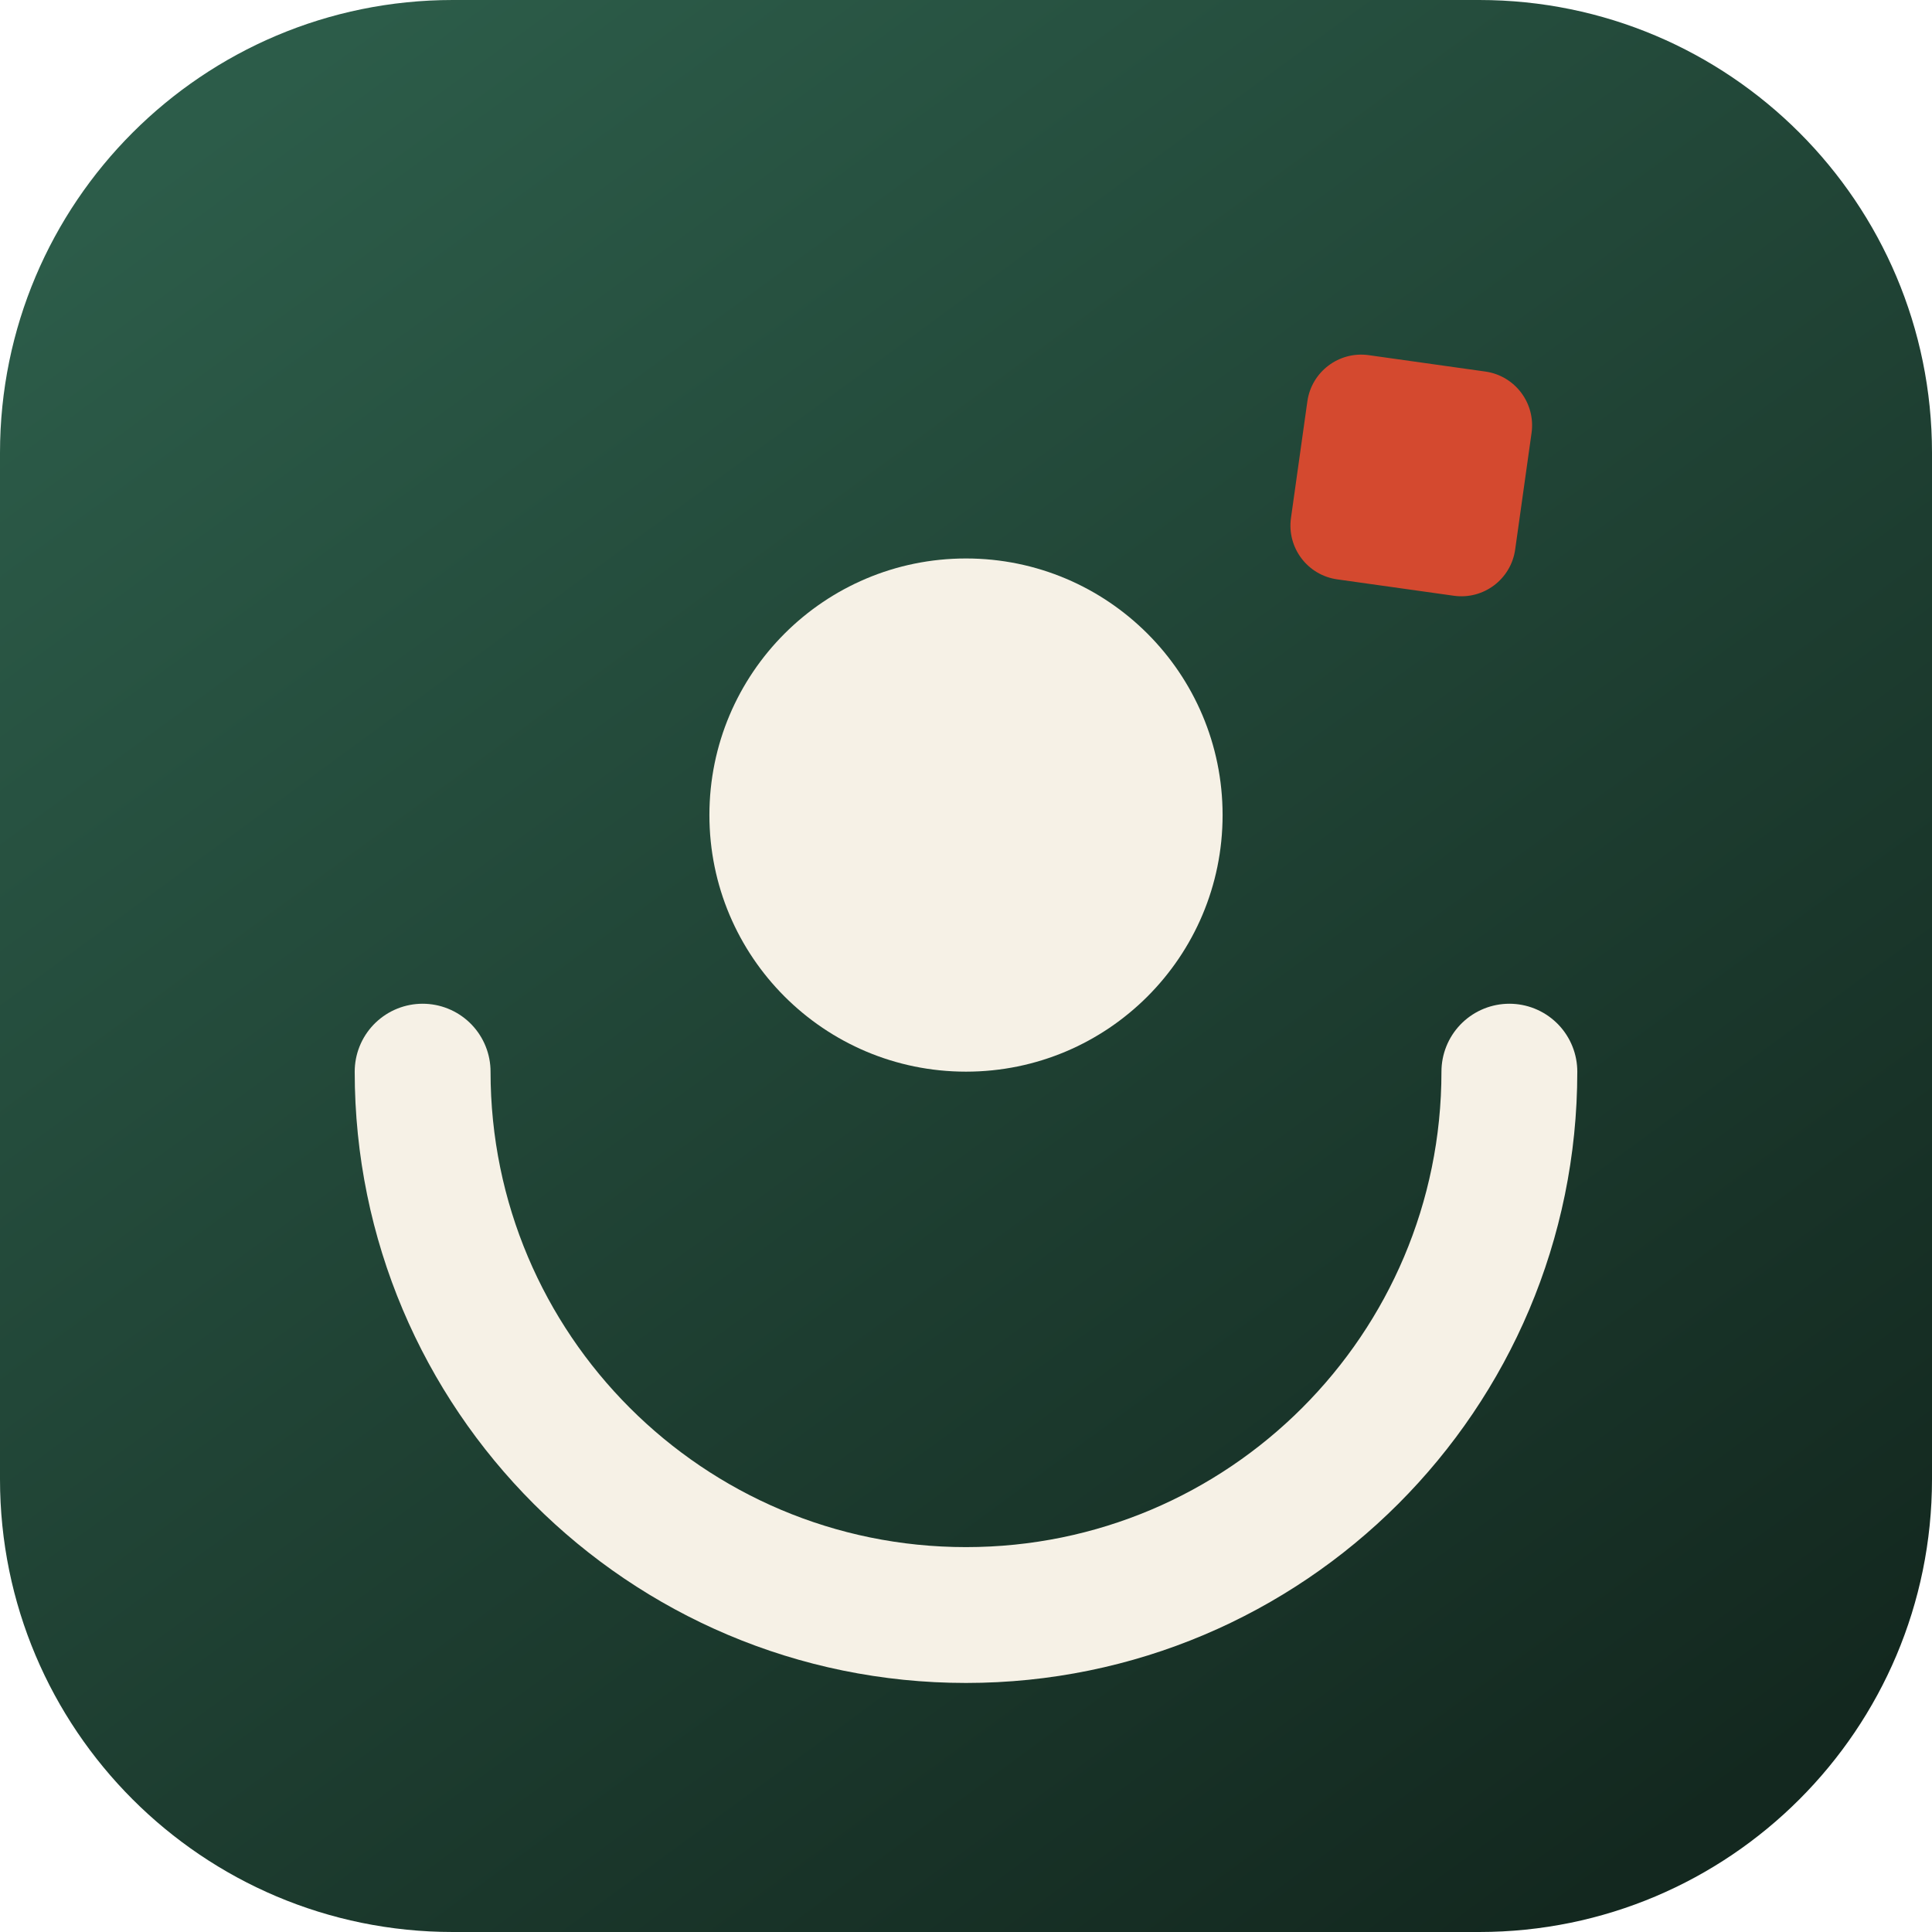
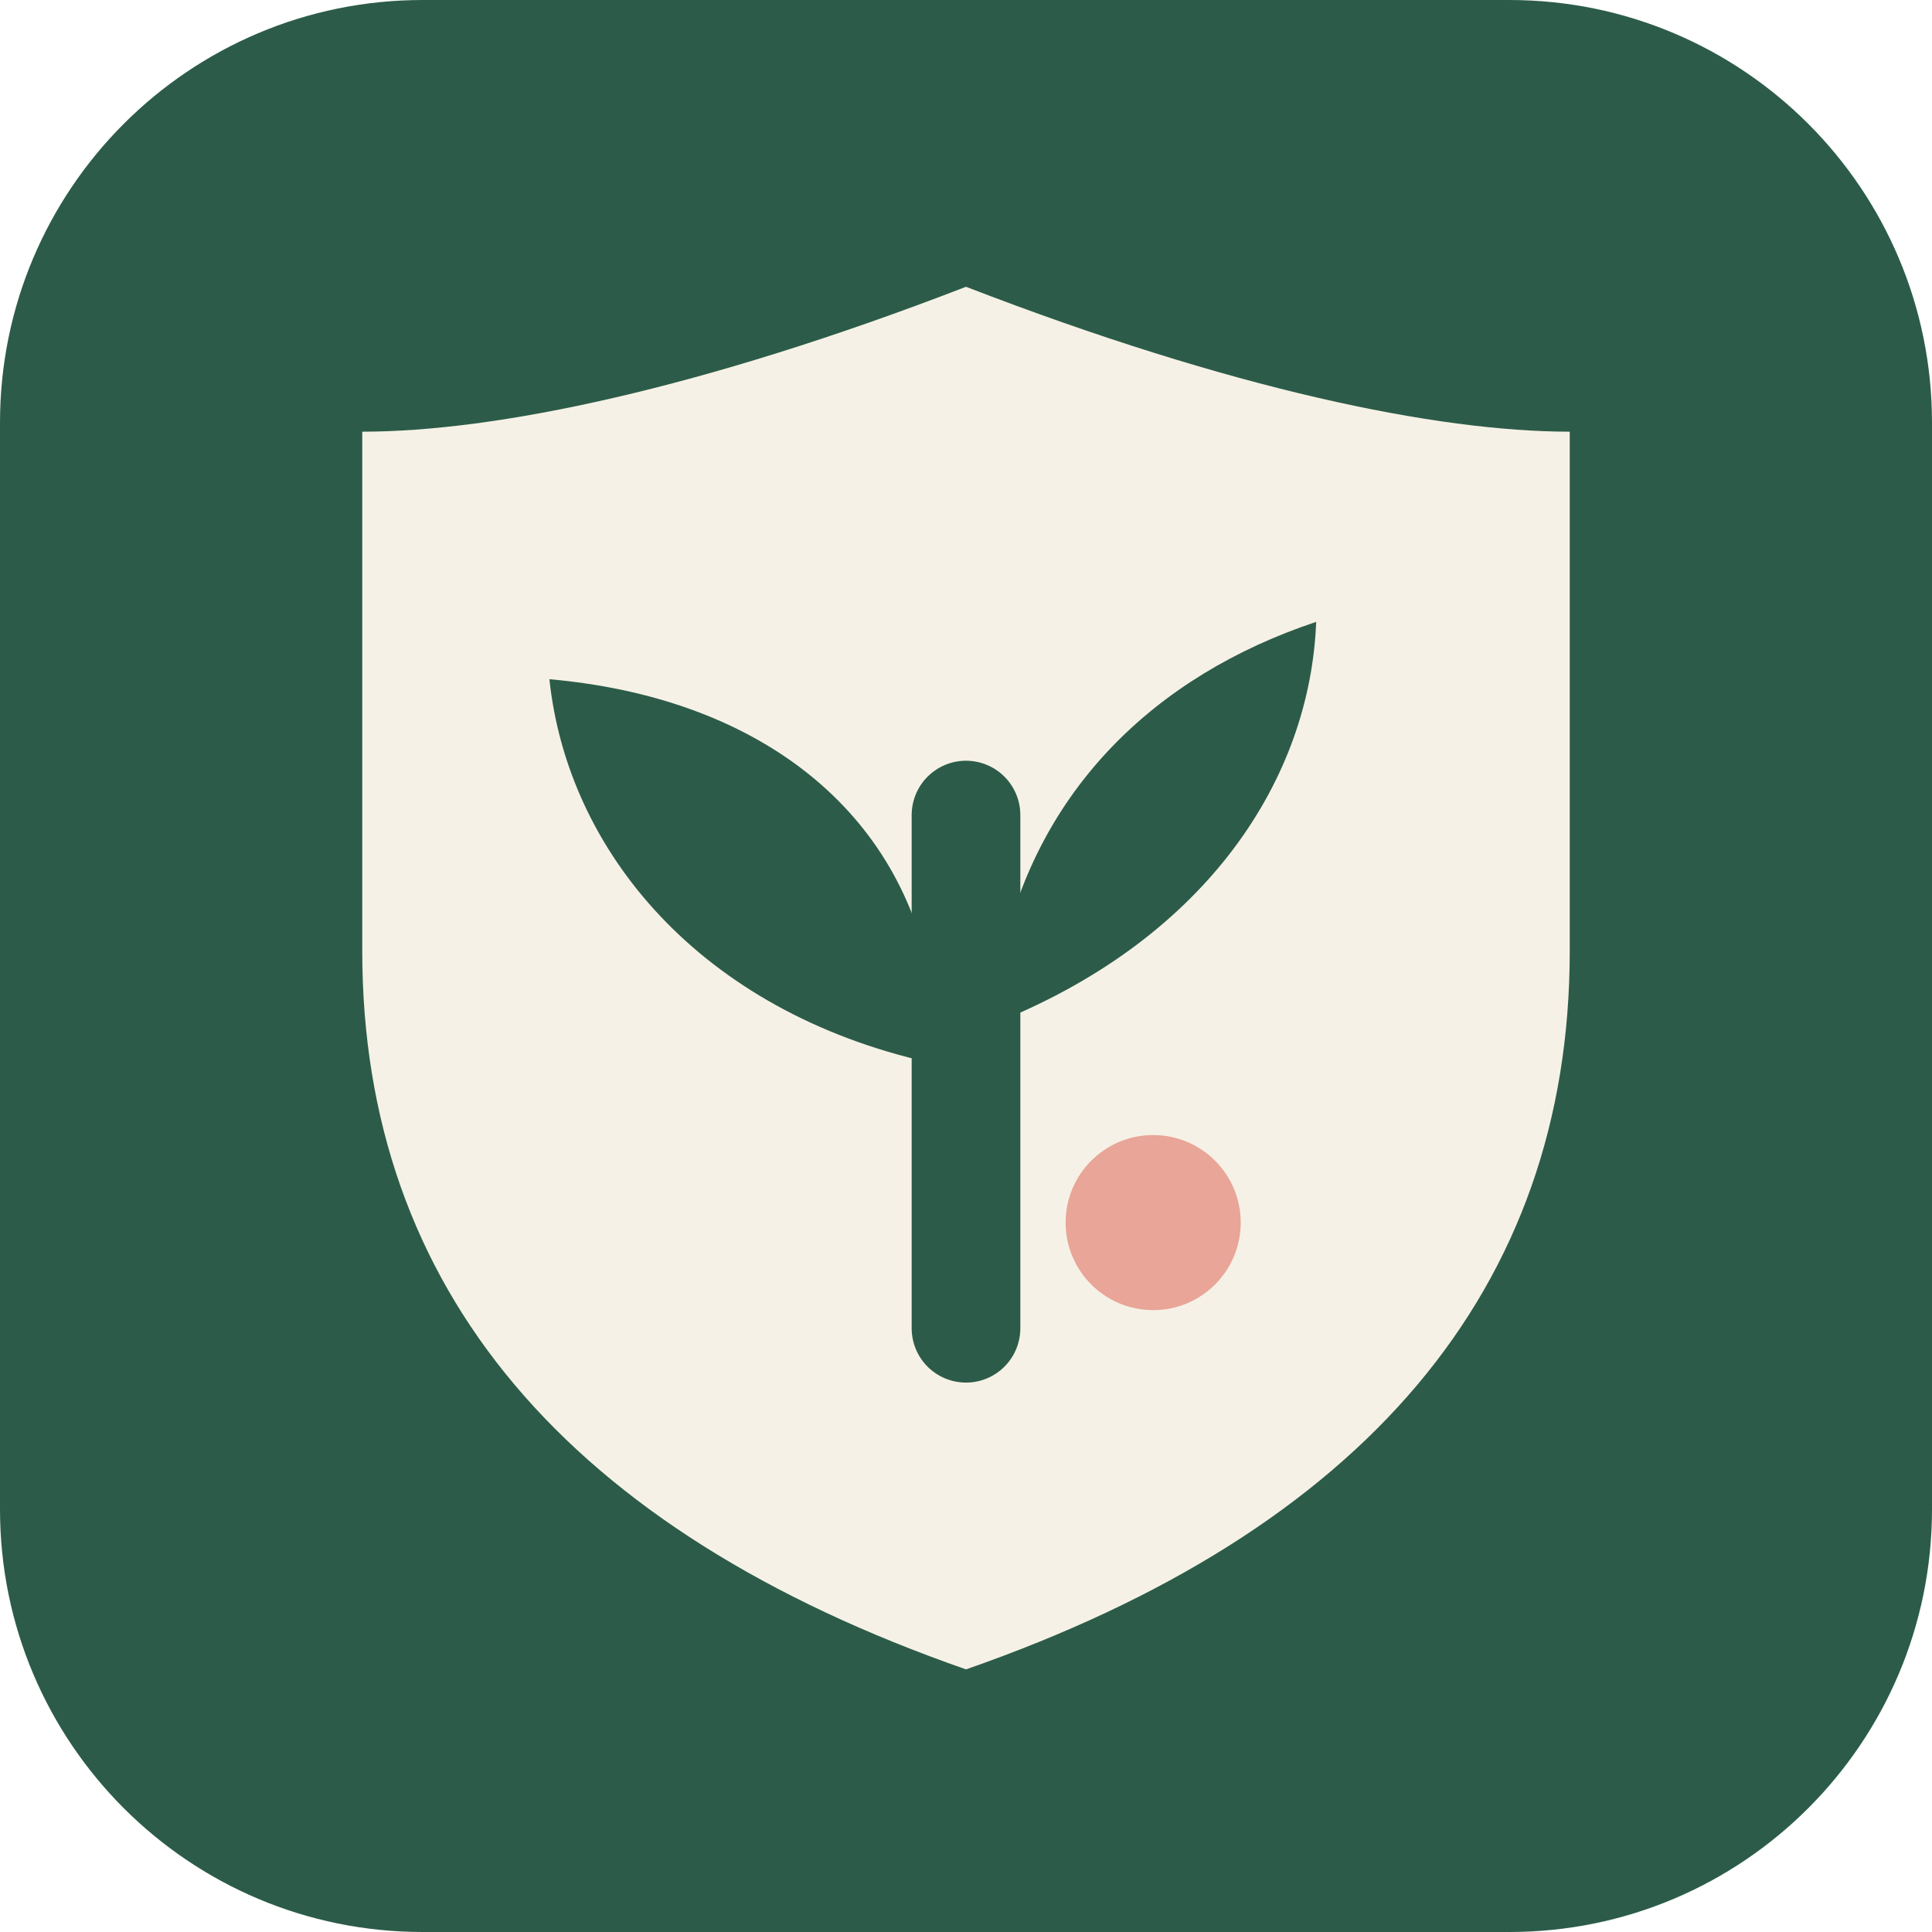
<svg xmlns="http://www.w3.org/2000/svg" viewBox="0 0 64 64" fill="none">
-   <defs>
-     <linearGradient id="moss" x1="10" y1="2" x2="54" y2="62" gradientUnits="userSpaceOnUse">
-       <stop stop-color="#2c5c49" />
-       <stop offset="1" stop-color="#13281f" />
-     </linearGradient>
-   </defs>
-   <rect width="64" height="64" rx="15" fill="url(#moss)" />
-   <circle cx="32" cy="27" r="8.5" fill="#f6f1e6" />
-   <path d="M14 35.500a18 18 0 0 0 36 0" stroke="#f6f1e6" stroke-width="4.500" stroke-linecap="round" />
-   <rect x="43" y="12" width="7.500" height="7.500" rx="1.800" fill="#d4492f" transform="rotate(8 46.750 15.750)" />
+   <rect width="64" height="64" rx="14" fill="#2C5C49" />
+   <path d="M32 9.5c8.8 3.4 15.6 4.8 20 4.8v17.2c0 11.2-6.8 19.2-20 23.8C18.8 50.7 12 42.7 12 31.5V14.3c4.4 0 11.2-1.4 20-4.8Z" fill="#F6F1E6" />
+   <path d="M32 27v17" stroke="#2C5C49" stroke-width="3.6" stroke-linecap="round" />
+   <path d="M30.8 35.2C23.2 33.5 18.8 28.2 18.2 22.5c6.8.6 11.5 4.2 12.6 9.8Z" fill="#2C5C49" />
+   <path d="M33.2 33.8c6.8-2.8 10.2-8 10.4-13.2-5.4 1.8-9.2 5.6-10.4 11Z" fill="#2C5C49" />
+   <circle cx="38.2" cy="40.5" r="2.9" fill="#E8A598" />
</svg>
